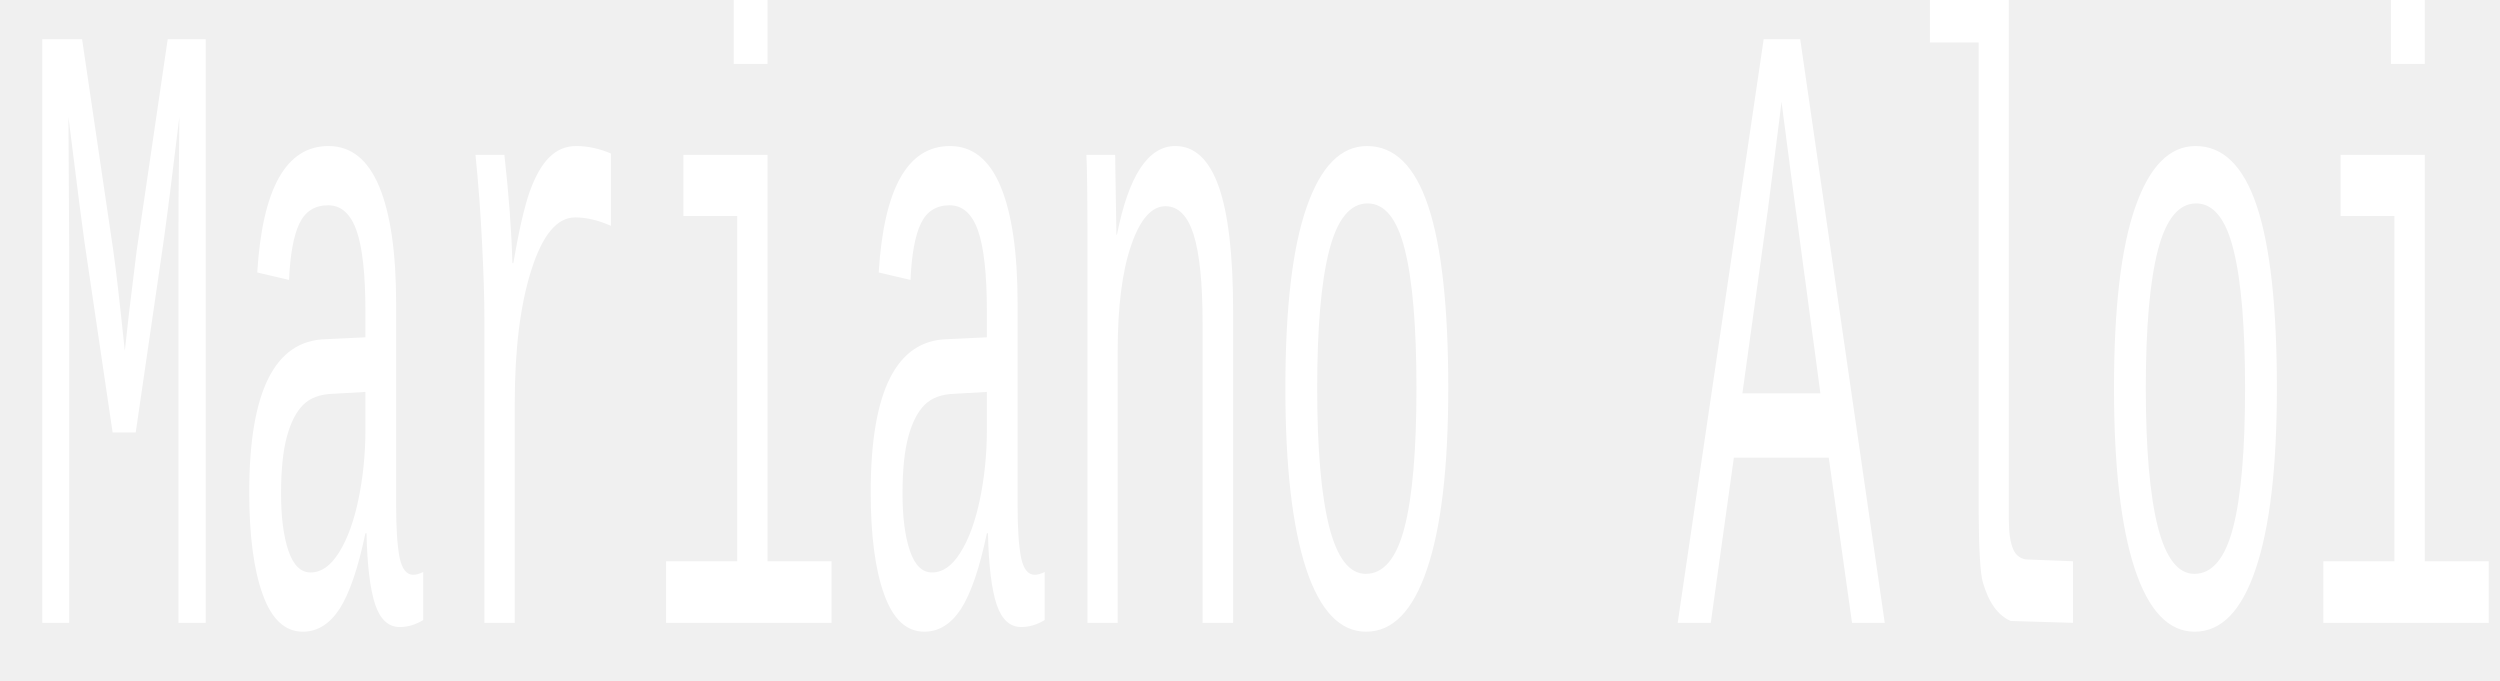
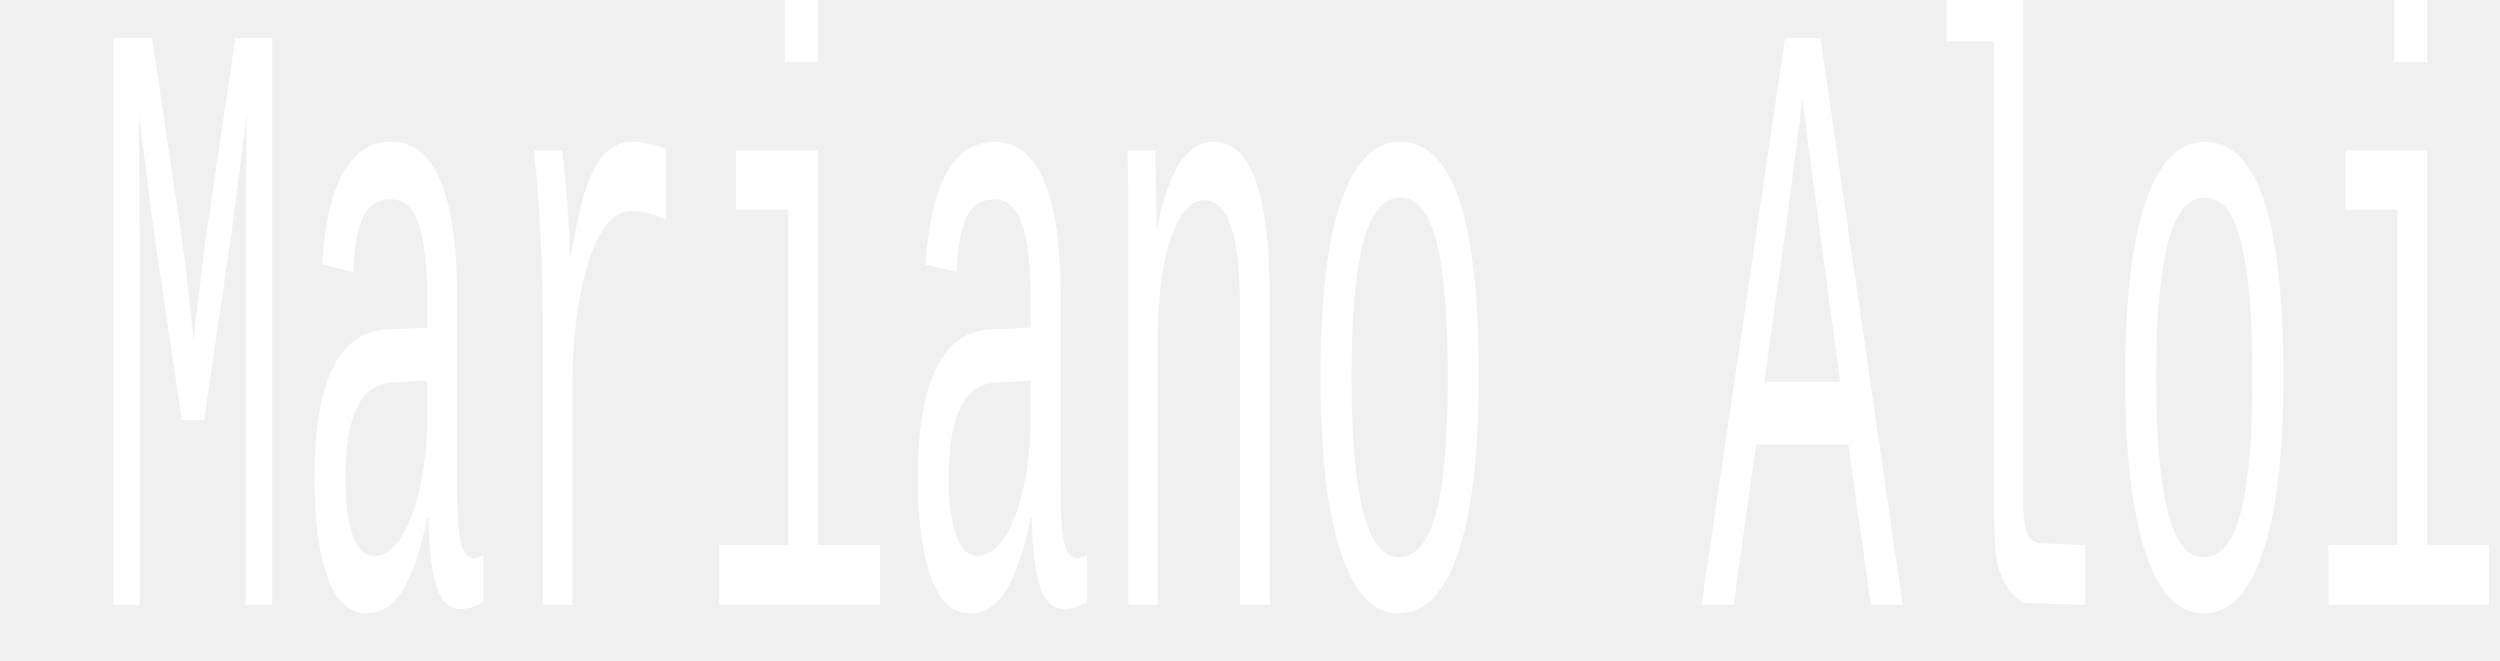
- <svg xmlns="http://www.w3.org/2000/svg" width="134.13" height="36.497" viewBox="0 0 134.13 36.497" version="1.1" id="svg1">
+ <svg xmlns="http://www.w3.org/2000/svg" width="138.13" height="36.497" viewBox="0 0 138.13 36.497" version="1.1" id="svg1">
  <defs id="defs1" />
  <g id="layer1" transform="translate(-2.691776,-8.585134)">
-     <text xml:space="preserve" style="font-style:normal;font-weight:normal;font-size:29.67px;line-height:1.25;font-family:sans-serif;fill:#ffffff;fill-opacity:1;stroke:none;stroke-width:2.631;stroke-dasharray:none;stroke-opacity:1;paint-order:markers stroke fill" x="6.071" y="26.218" id="text1" transform="scale(0.62423,1.601974)">
-       <tspan id="tspan1" style="font-style:normal;font-variant:normal;font-weight:normal;font-stretch:normal;font-family:'Courier New';-inkscape-font-specification:'Courier New';fill:#ffffff;fill-opacity:1;stroke:none;stroke-width:2.631;stroke-dasharray:none;stroke-opacity:1;paint-order:markers stroke fill" x="6.071" y="26.218">Mariano Aloi</tspan>
+     <text xml:space="preserve" style="font-style:normal;font-weight:normal;font-size:29.67px;line-height:1.25;font-family:sans-serif;fill:#ffffff;fill-opacity:1;stroke:none;stroke-width:2.631;stroke-dasharray:none;stroke-opacity:1;paint-order:markers stroke fill" x="12.479" y="26.218" id="text1" transform="scale(0.62423,1.601974)">
+       <tspan id="tspan1" style="font-style:normal;font-variant:normal;font-weight:normal;font-stretch:normal;font-family:'Courier New';-inkscape-font-specification:'Courier New';fill:#ffffff;fill-opacity:1;stroke:none;stroke-width:2.631;stroke-dasharray:none;stroke-opacity:1;paint-order:markers stroke fill" x="12.479" y="26.218">Mariano Aloi</tspan>
    </text>
  </g>
</svg>
